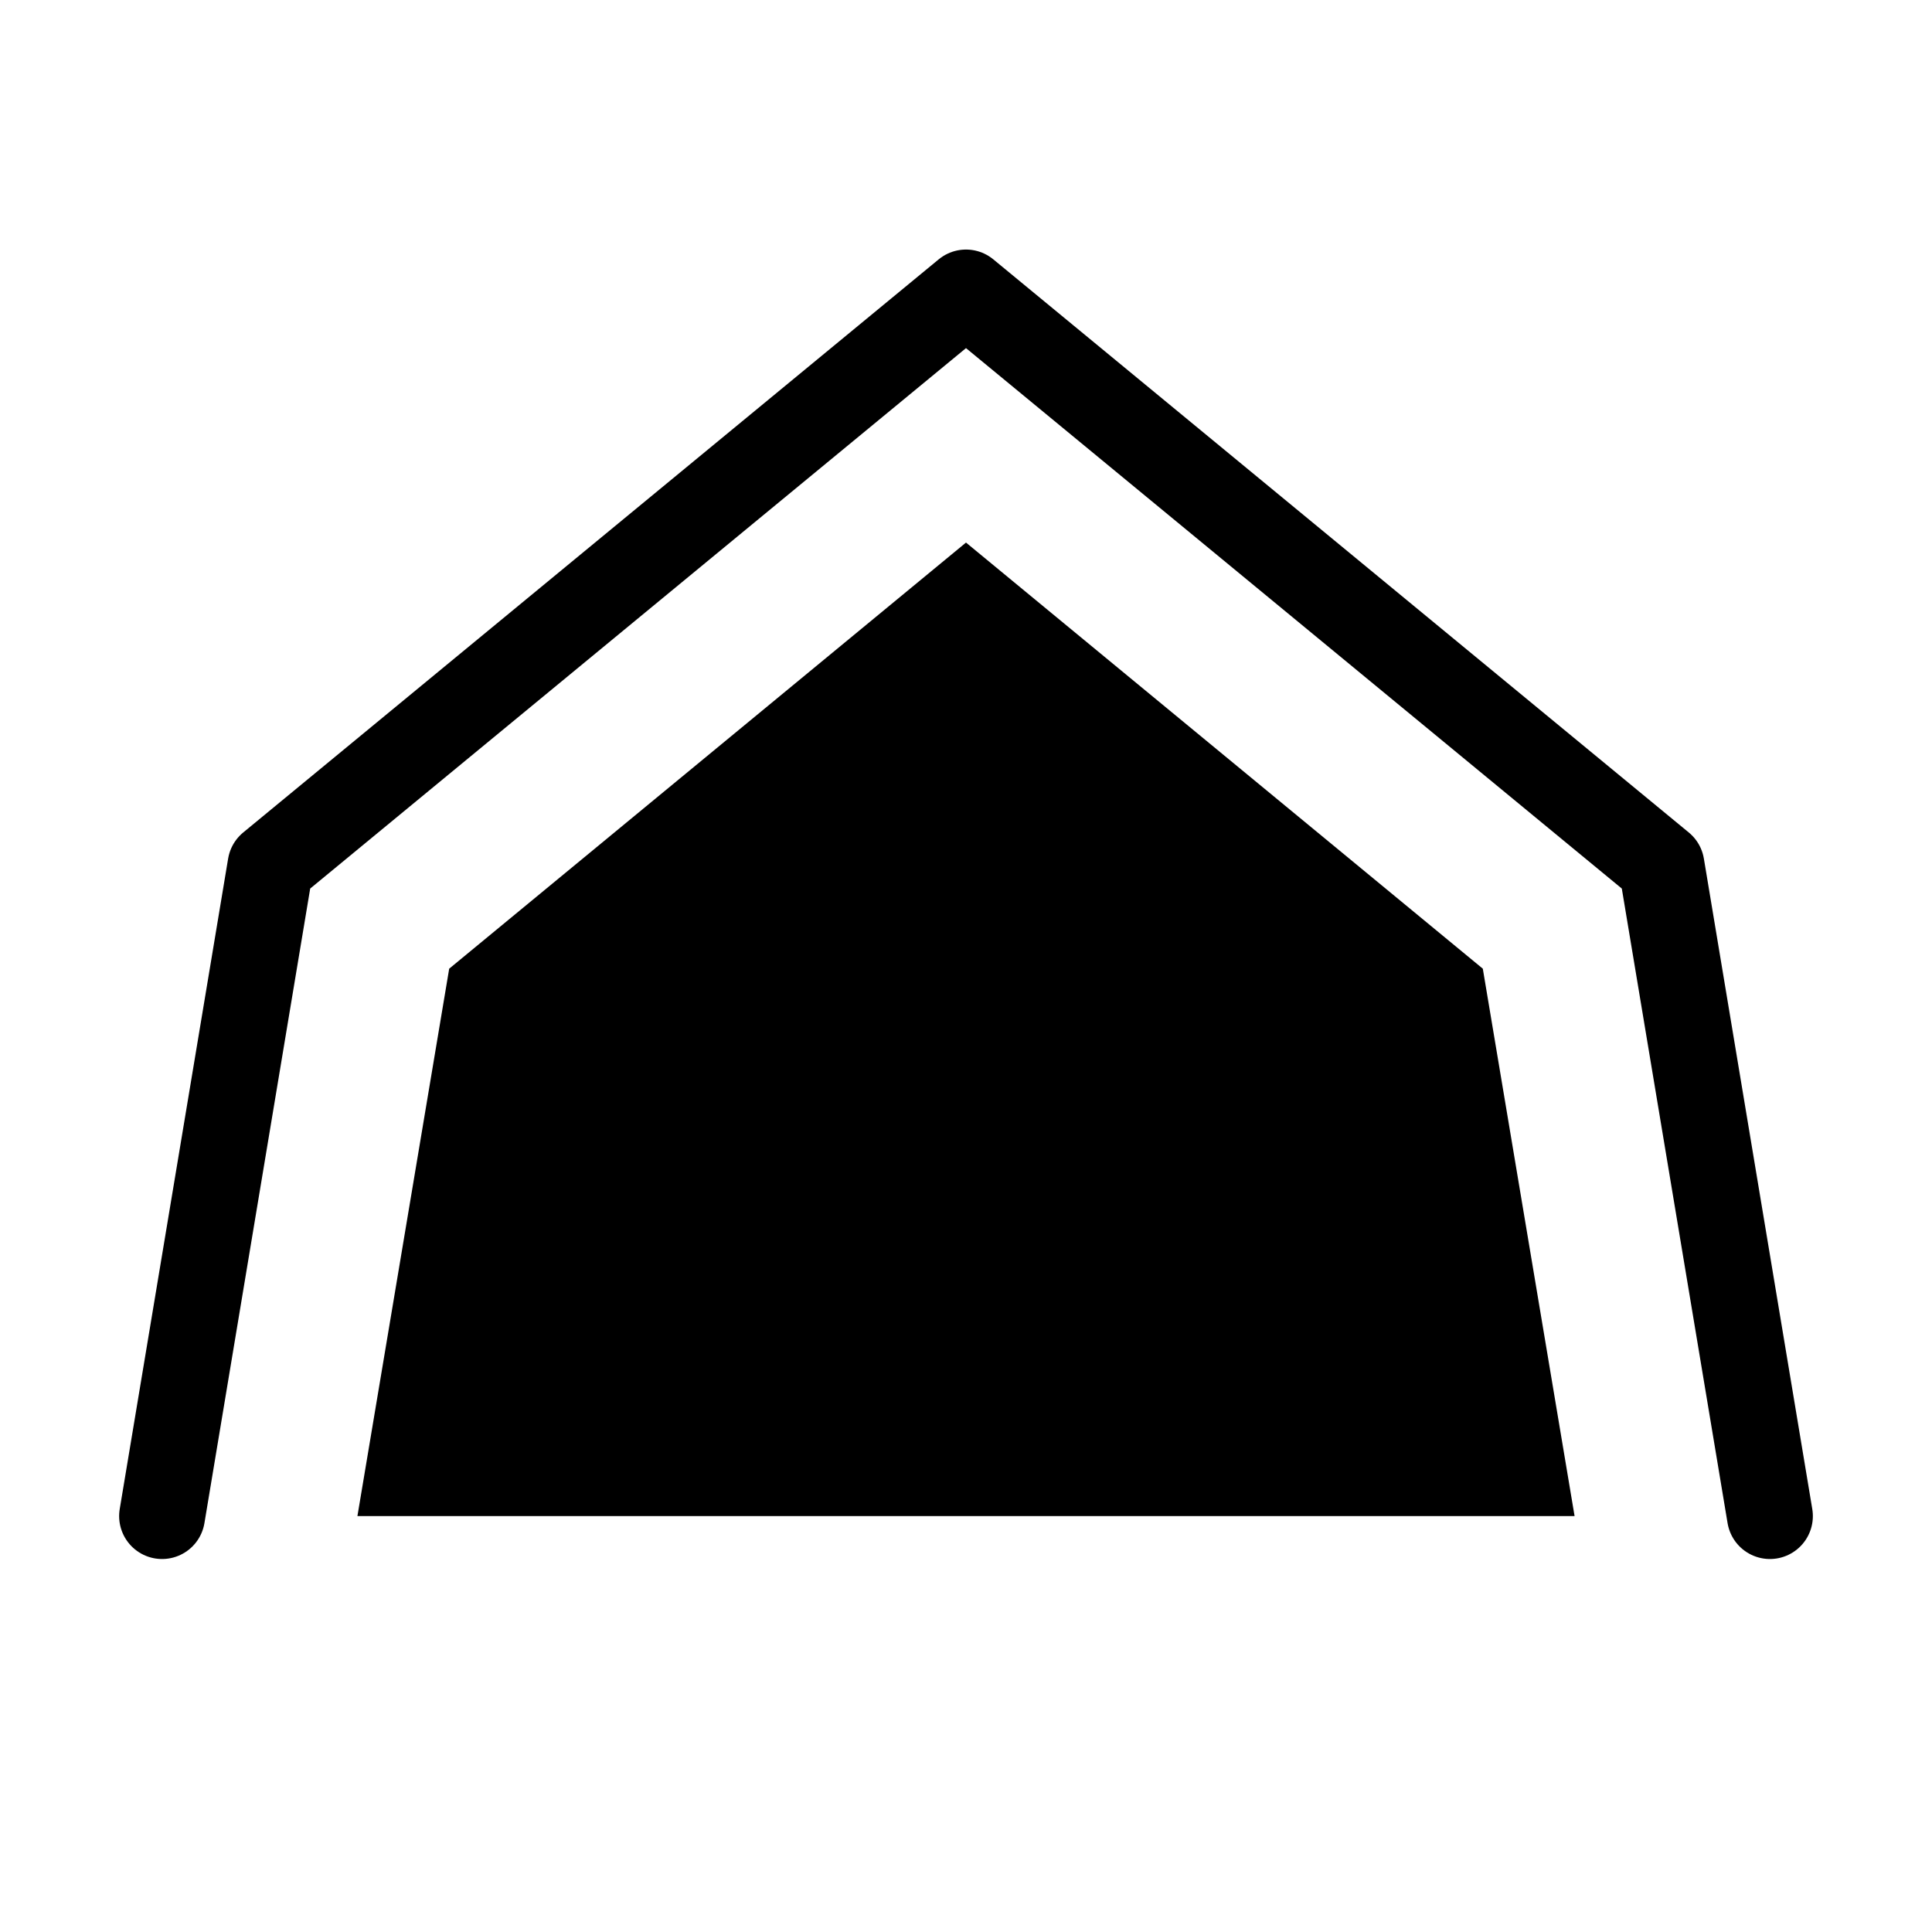
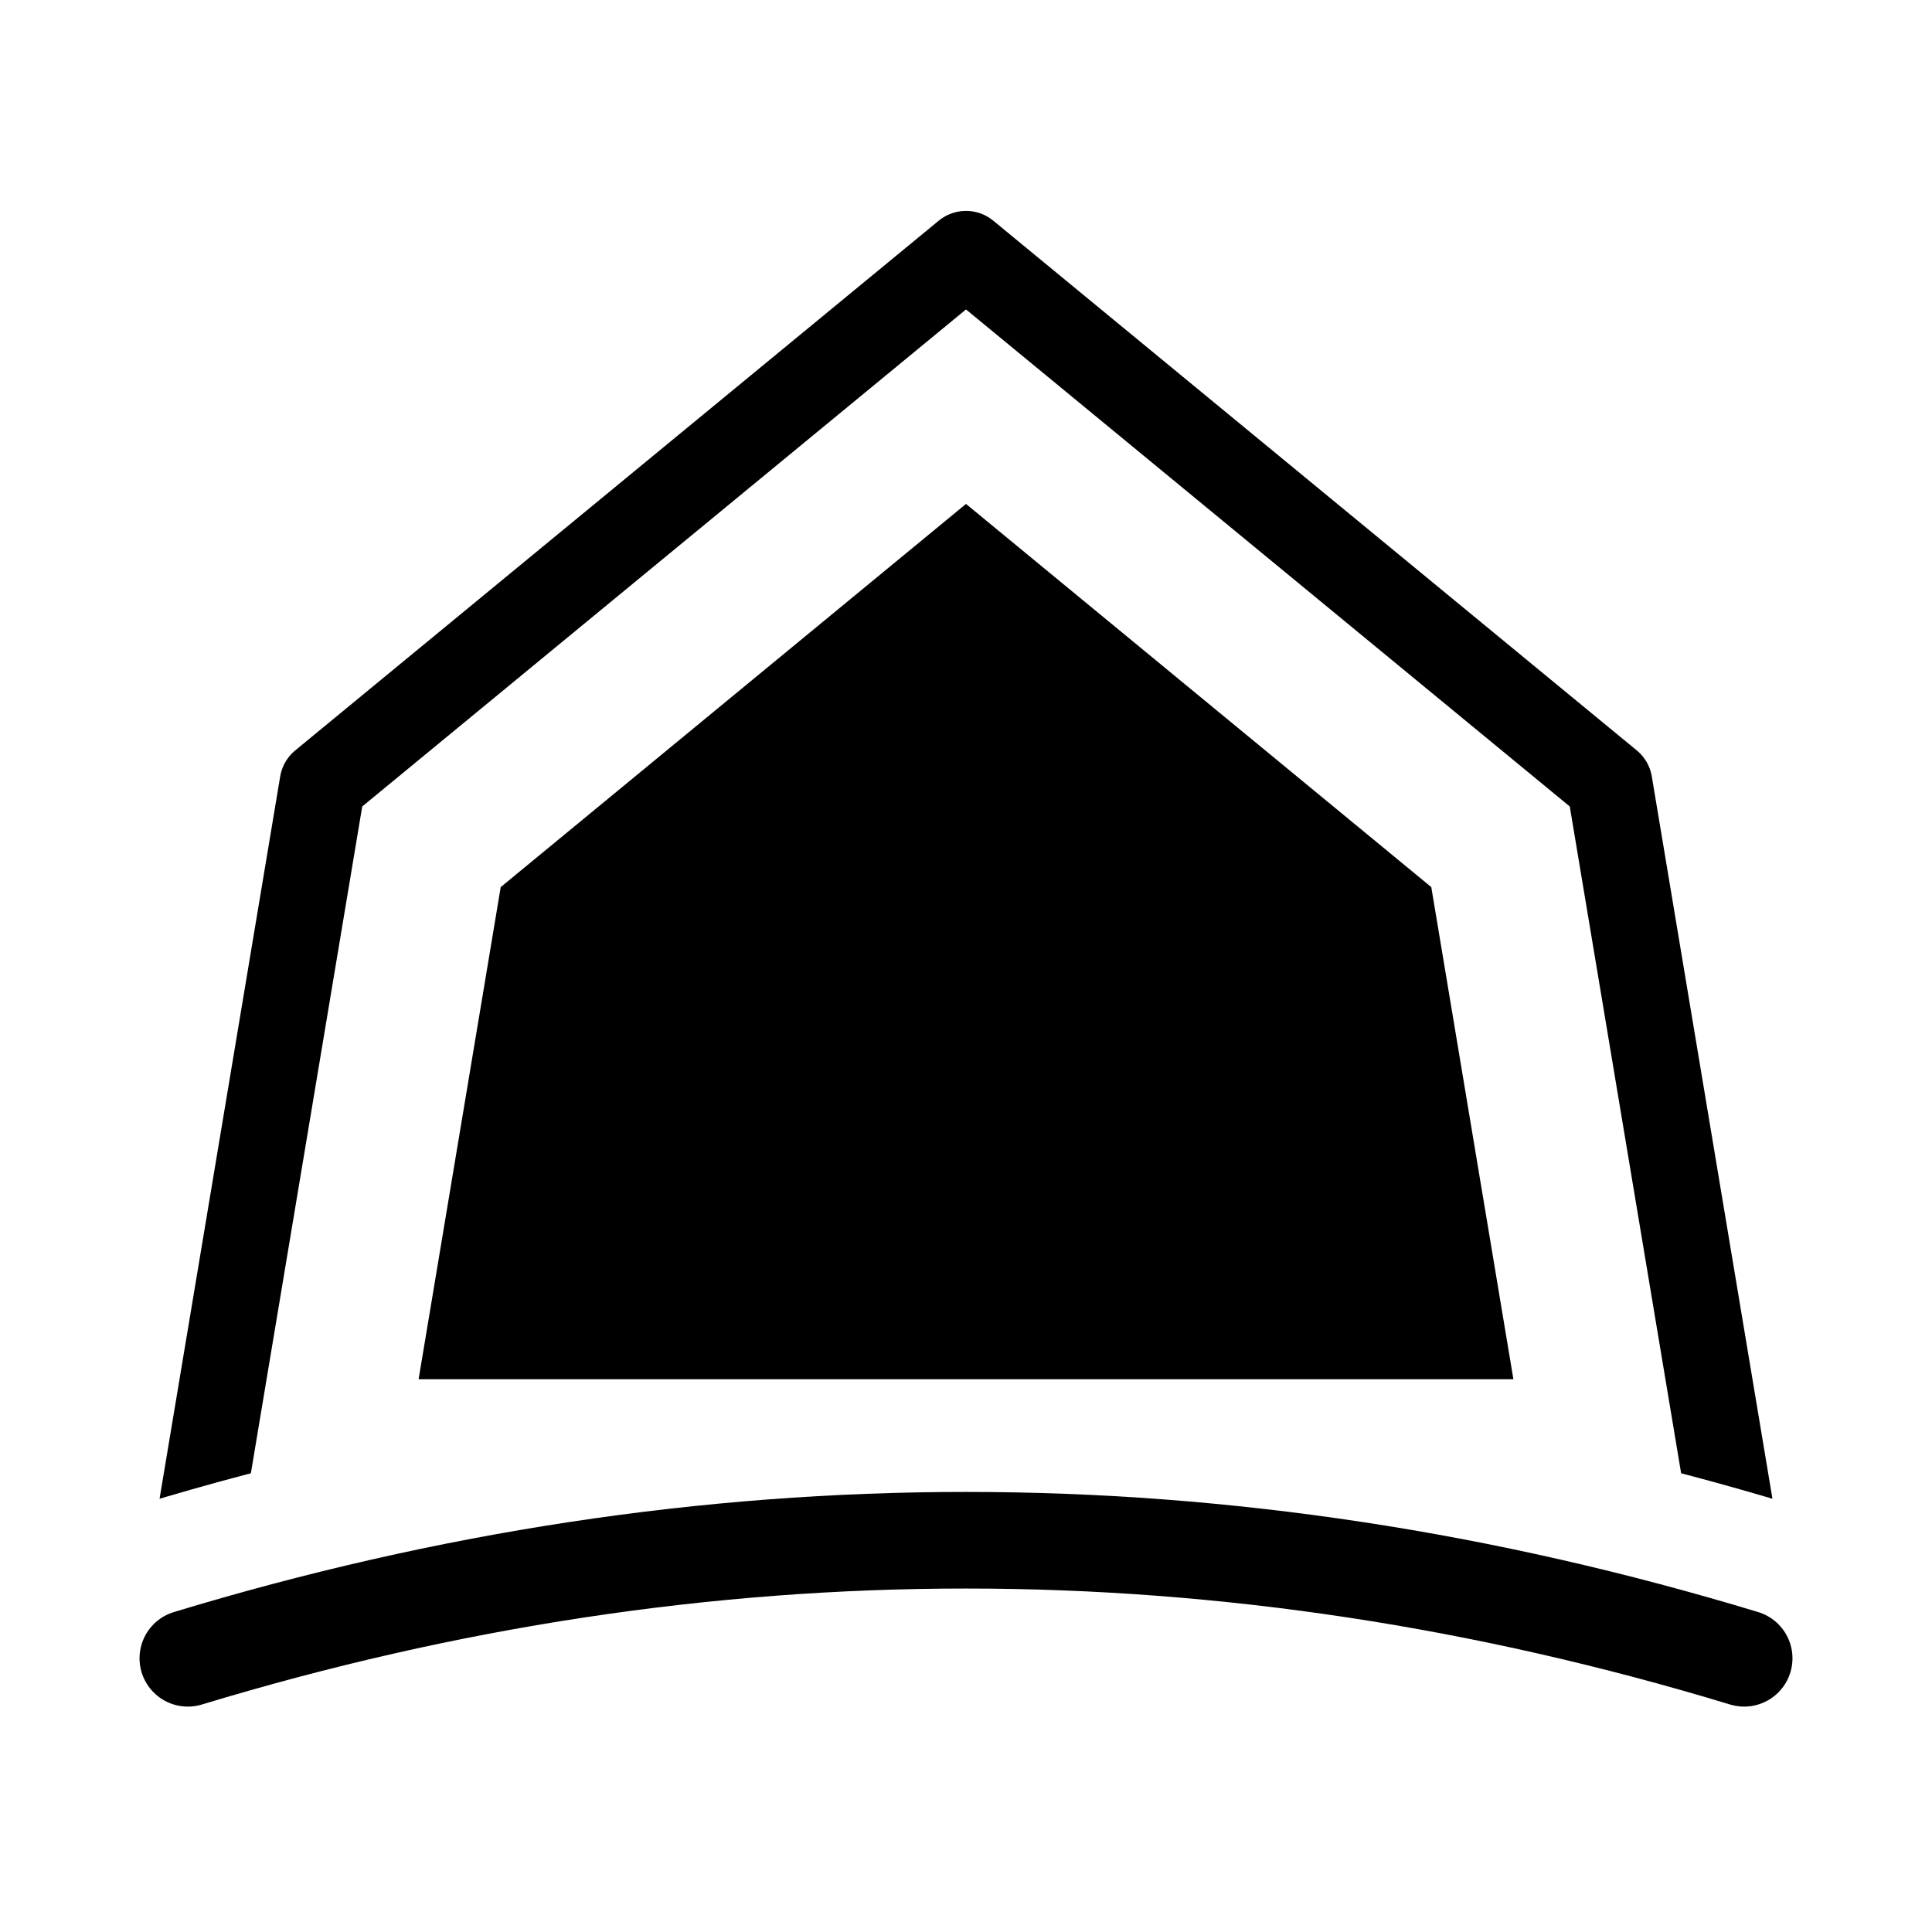
<svg xmlns="http://www.w3.org/2000/svg" viewBox="0 0 36 36" width="18" height="18">
-   <path d="M18 10.11 L27.63 18.05 L29.34 28.25 L6.66 28.25 L8.37 18.05 Z" fill="#000" />
-   <path d="M3.02 28.25 L5.04 16.13 L18 5.45 L30.96 16.13 L32.98 28.25" fill="none" stroke="#000" stroke-width="1.6" stroke-linejoin="round" stroke-linecap="round" />
+   <defs>
+     <clipPath id="sky">
+       <path d="M-4 -4 L40 -4 L40 28.03 L33.37 28.03 C23.22 24.95 12.78 24.95 2.63 28.03                L-4 28.03 Z" />
+     </clipPath>
+   </defs>
+   <g clip-path="url(#sky)">
+     <path d="M18 9.39 L26.67 16.53 L28.2 25.7 L7.8 25.7 L9.33 16.53 Z" fill="#000" />
+     <path d="M2.77 34 L6.01 14.6 L18 4.73 L29.99 14.6 L33.23 34" fill="none" stroke="#000" stroke-width="1.6" stroke-linejoin="round" stroke-linecap="round" />
+   </g>
+   <path d="M3.5 30.9 Q18 26.5 32.5 30.9" fill="none" stroke="#000" stroke-width="1.8" stroke-linecap="round" />
</svg>
